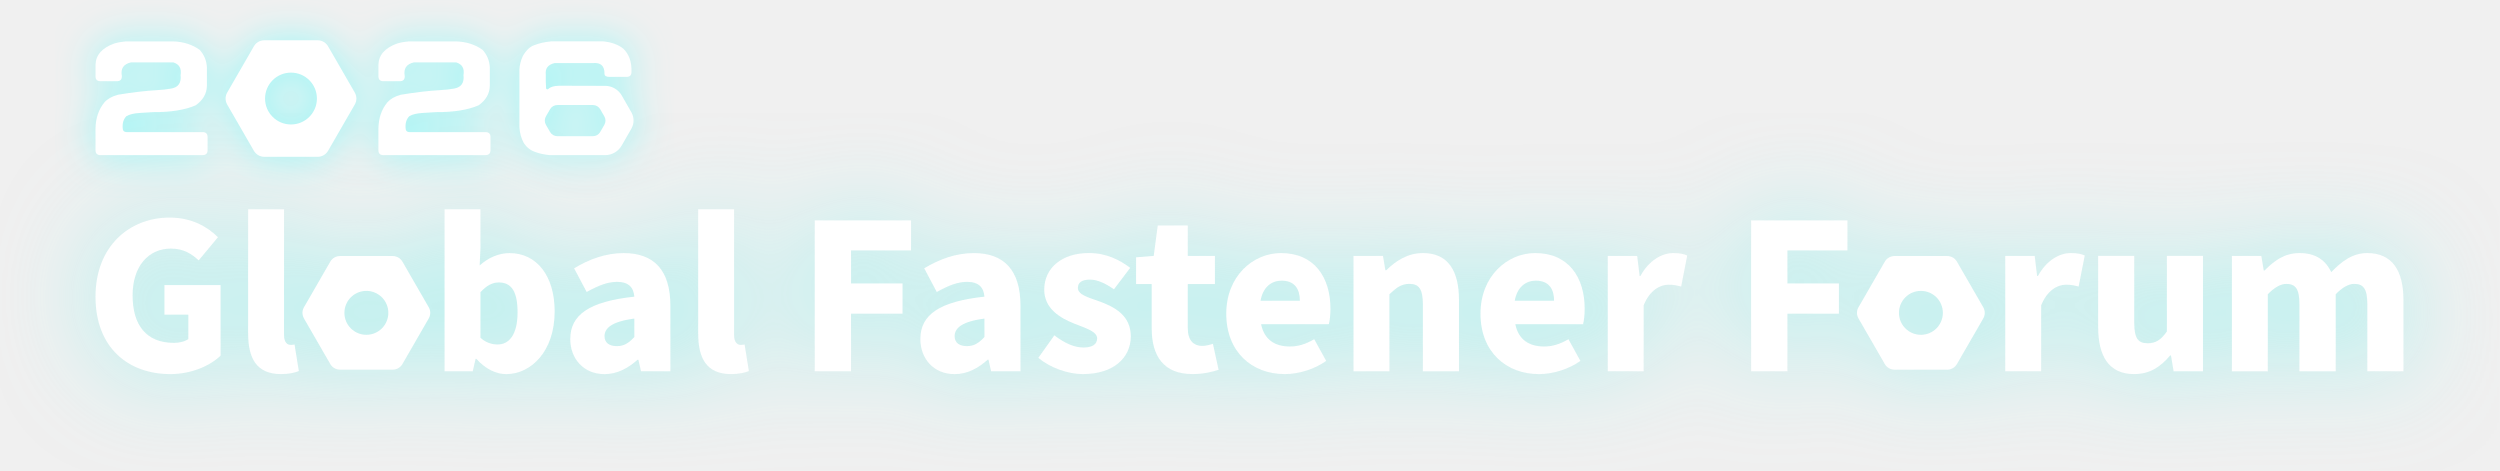
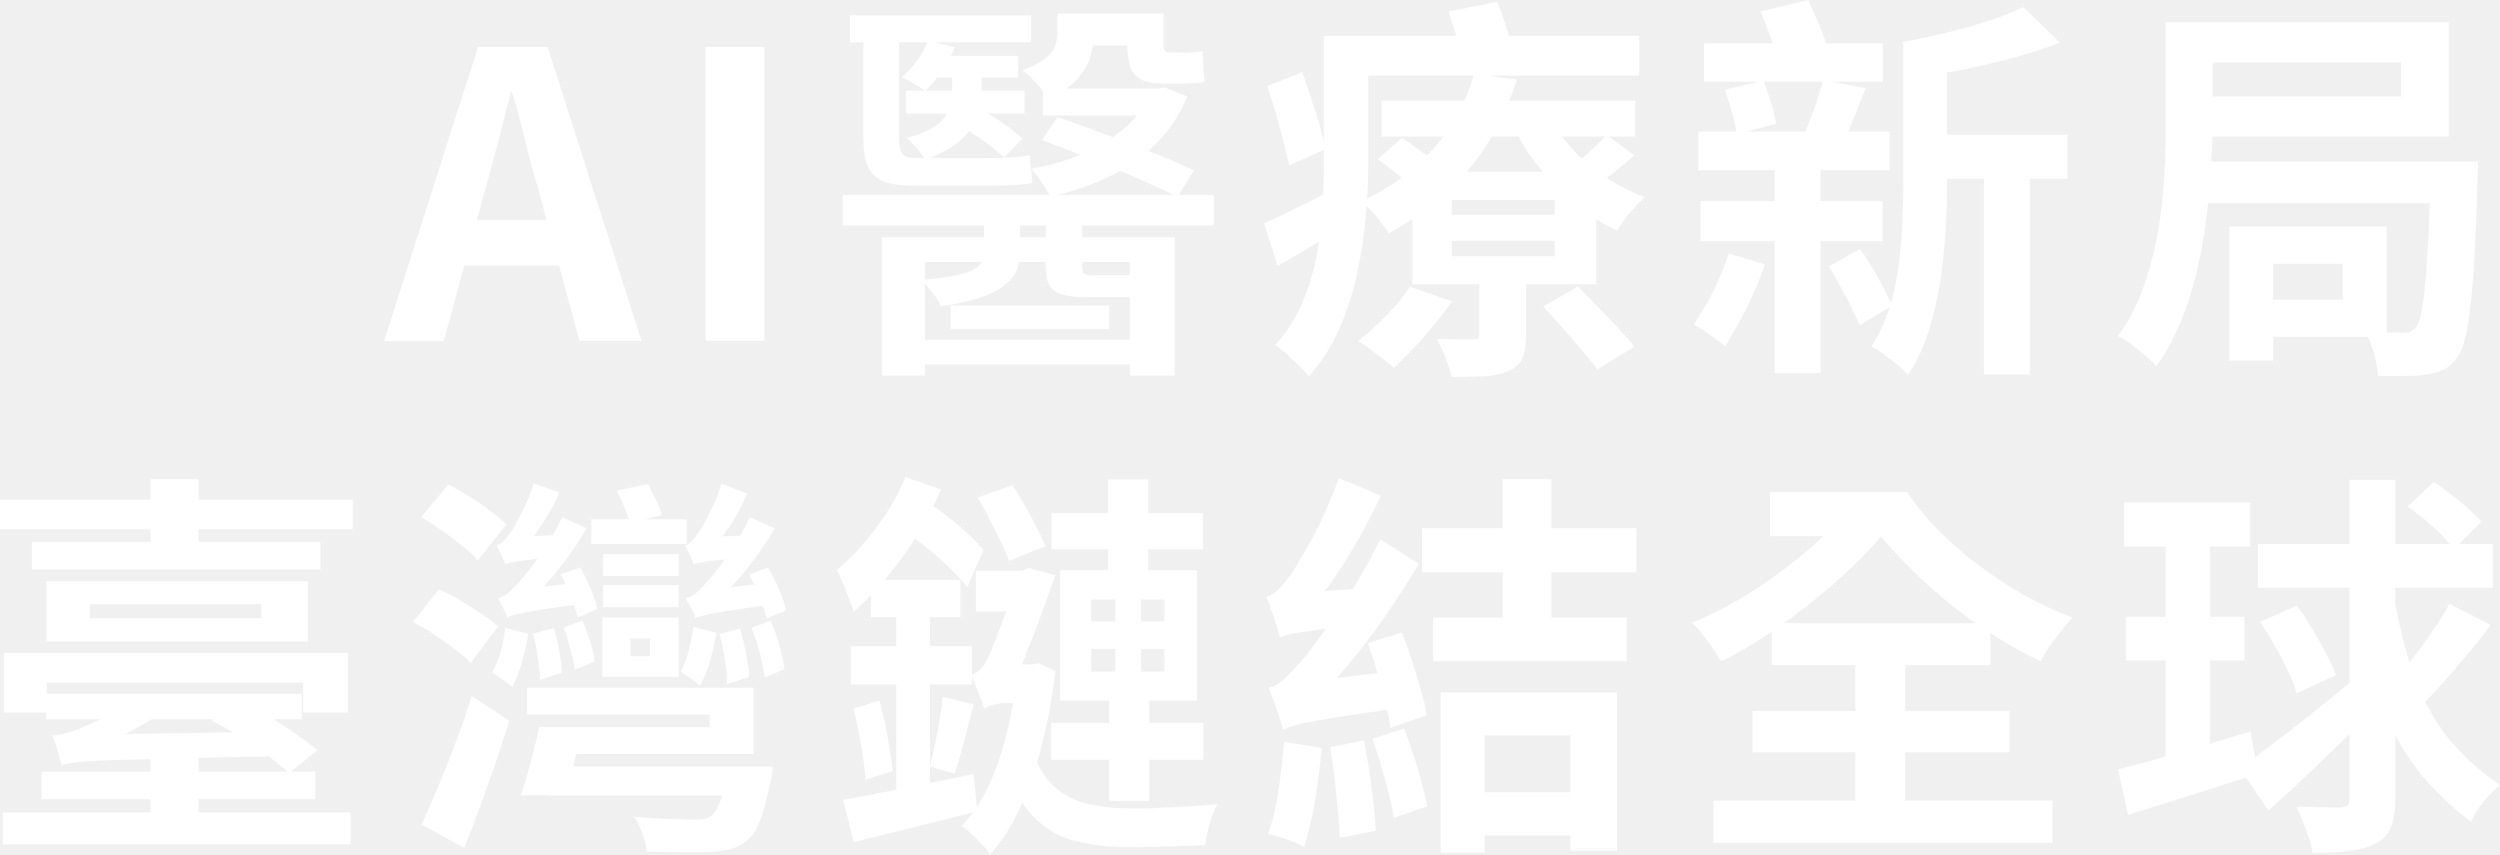
- <svg xmlns="http://www.w3.org/2000/svg" width="755" height="142" viewBox="0 0 755 142" fill="none">
-   <g clip-path="url(#clip0_287_36)">
-     <g filter="url(#filter0_d_287_36)">
-       <path d="M28.84 89.587C28.84 74.399 39.066 65.705 51.25 65.705C57.926 65.705 62.698 68.52 65.823 71.645L60.005 78.625C57.797 76.607 55.415 75.074 51.614 75.074C44.877 75.074 40.045 80.339 40.045 89.215C40.045 98.091 44.089 103.546 52.532 103.546C54.186 103.546 55.9 103.121 56.879 102.385V95.034H49.657V86.097H66.62V107.407C63.434 110.472 57.804 112.975 51.432 112.975C38.755 112.975 28.84 105.017 28.84 89.587Z" fill="white" />
-       <path d="M74.934 100.791V63.201H85.775V101.224C85.775 103.492 86.875 104.16 87.733 104.16C88.097 104.16 88.347 104.16 88.954 104.038L90.244 112.057C89.083 112.55 87.247 112.975 84.857 112.975C77.385 112.975 74.942 108.074 74.942 100.791H74.934Z" fill="white" />
-       <path d="M143.871 108.385H143.628L142.771 112.118H134.259V63.201H145.1V74.96L144.857 80.164C147.429 77.835 150.676 76.432 153.855 76.432C162.185 76.432 167.51 83.411 167.51 94.062C167.51 106.125 160.349 112.983 152.876 112.983C149.811 112.983 146.633 111.45 143.879 108.393L143.871 108.385ZM156.305 94.297C156.305 88.175 154.53 85.3 150.669 85.3C148.651 85.3 146.997 86.218 145.1 88.236V102.013C146.815 103.545 148.651 104.031 150.304 104.031C153.612 104.031 156.305 101.277 156.305 94.297Z" fill="white" />
-       <path d="M172.221 102.385C172.221 95.034 177.979 91.059 191.566 89.587C191.324 86.773 189.852 85.119 186.302 85.119C183.548 85.119 180.665 86.219 177.175 88.184L173.382 81.022C177.972 78.269 182.933 76.433 188.38 76.433C197.378 76.433 202.46 81.455 202.46 92.349V112.126H193.584L192.788 108.637H192.545C189.67 111.208 186.423 112.983 182.561 112.983C176.136 112.983 172.214 108.212 172.214 102.393L172.221 102.385ZM191.566 101.771V96.203C184.769 97.121 182.569 99.078 182.569 101.528C182.569 103.546 184.041 104.532 186.302 104.532C188.562 104.532 189.973 103.493 191.566 101.778V101.771Z" fill="white" />
-       <path d="M210.851 100.791V63.201H221.692V101.224C221.692 103.492 222.792 104.16 223.649 104.16C224.013 104.16 224.263 104.16 224.87 104.038L226.16 112.057C224.999 112.55 223.163 112.975 220.774 112.975C213.301 112.975 210.858 108.074 210.858 100.791H210.851Z" fill="white" />
-       <path d="M246.051 66.562H275.137V75.628H257.013V85.604H272.565V94.731H257.013V112.118H246.051V66.562Z" fill="white" />
-       <path d="M277.952 102.385C277.952 95.034 283.71 91.059 297.297 89.587C297.054 86.773 295.582 85.119 292.032 85.119C289.278 85.119 286.395 86.219 282.906 88.184L279.112 81.022C283.702 78.269 288.664 76.433 294.111 76.433C303.108 76.433 308.191 81.455 308.191 92.349V112.126H299.315L298.518 108.637H298.275C295.4 111.208 292.153 112.983 288.292 112.983C281.866 112.983 277.944 108.212 277.944 102.393L277.952 102.385ZM297.297 101.771V96.203C290.499 97.121 288.299 99.078 288.299 101.528C288.299 103.546 289.771 104.532 292.032 104.532C294.293 104.532 295.704 103.493 297.297 101.778V101.771Z" fill="white" />
-       <path d="M313.577 108.074L318.417 101.276C321.603 103.727 324.479 104.948 327.232 104.948C329.986 104.948 331.337 103.909 331.337 102.194C331.337 100.116 327.968 99.137 324.418 97.726C320.253 96.072 315.36 93.258 315.36 87.5C315.36 80.884 320.746 76.416 328.826 76.416C334.333 76.416 338.255 78.616 341.313 80.884L336.412 87.378C333.961 85.664 331.511 84.442 329.19 84.442C326.739 84.442 325.518 85.3 325.518 86.953C325.518 89.032 328.704 89.829 332.315 91.118C336.662 92.772 341.502 95.283 341.502 101.587C341.502 107.892 336.48 112.974 326.99 112.974C322.461 112.974 317.067 111.017 313.577 108.074Z" fill="white" />
-       <path d="M347.806 99.199V85.786H343.095V77.707L348.421 77.282L349.642 68.095H358.708V77.282H366.909V85.794H358.708V99.077C358.708 102.931 360.544 104.464 363.116 104.464C364.216 104.464 365.445 104.099 366.302 103.849L368.016 111.686C366.18 112.239 363.669 112.968 360.119 112.968C351.364 112.968 347.814 107.46 347.814 99.191L347.806 99.199Z" fill="white" />
-       <path d="M370.33 94.731C370.33 83.404 378.41 76.425 386.861 76.425C396.905 76.425 401.798 83.708 401.798 93.259C401.798 95.155 401.556 97.113 401.305 97.909H380.852C381.831 102.689 385.139 104.646 389.546 104.646C392.057 104.646 394.386 103.91 396.898 102.446L400.509 108.993C396.898 111.565 392.118 112.976 388.022 112.976C378.038 112.976 370.33 106.239 370.33 94.731ZM392.558 90.816C392.558 87.326 391.026 84.755 387.05 84.755C384.046 84.755 381.414 86.651 380.686 90.816H392.566H392.558Z" fill="white" />
-       <path d="M408.778 77.282H417.654L418.39 81.629H418.632C421.507 78.814 425.058 76.425 429.777 76.425C437.37 76.425 440.61 81.872 440.61 90.566V112.118H429.708V91.916C429.708 87.144 428.419 85.733 425.665 85.733C423.214 85.733 421.743 86.833 419.603 88.859V112.126H408.762V77.29L408.778 77.282Z" fill="white" />
-       <path d="M447.104 94.731C447.104 83.404 455.183 76.425 463.634 76.425C473.679 76.425 478.572 83.708 478.572 93.259C478.572 95.155 478.329 97.113 478.079 97.909H457.626C458.605 102.689 461.912 104.646 466.32 104.646C468.831 104.646 471.16 103.91 473.671 102.446L477.282 108.993C473.671 111.565 468.892 112.976 464.795 112.976C454.811 112.976 447.104 106.239 447.104 94.731ZM469.332 90.816C469.332 87.326 467.799 84.755 463.824 84.755C460.82 84.755 458.187 86.651 457.459 90.816H469.339H469.332Z" fill="white" />
-       <path d="M485.551 77.282H494.427L495.163 83.344H495.406C497.978 78.686 501.831 76.425 505.321 76.425C507.4 76.425 508.568 76.728 509.547 77.161L507.711 86.53C506.489 86.226 505.442 85.976 503.918 85.976C501.346 85.976 498.22 87.63 496.384 92.219V112.118H485.544V77.282H485.551Z" fill="white" />
-       <path d="M528.839 66.562H557.925V75.628H539.801V85.604H555.353V94.731H539.801V112.118H528.839V66.562Z" fill="white" />
-       <path d="M605.597 77.282H614.473L615.209 83.344H615.452C618.023 78.686 621.877 76.425 625.367 76.425C627.445 76.425 628.614 76.728 629.592 77.161L627.757 86.53C626.535 86.226 625.488 85.976 623.963 85.976C621.392 85.976 618.266 87.63 616.43 92.219V112.118H605.589V77.282H605.597Z" fill="white" />
-       <path d="M633.636 98.834V77.281H644.537V97.484C644.537 102.324 645.82 103.666 648.581 103.666C651.031 103.666 652.564 102.688 654.4 100.116V77.281H665.301V112.118H656.425L655.629 107.346H655.386C652.511 110.775 649.264 112.975 644.484 112.975C636.89 112.975 633.644 107.528 633.644 98.834H633.636Z" fill="white" />
-       <path d="M674.041 77.282H682.917L683.652 81.69H683.895C686.77 78.814 689.775 76.425 694.486 76.425C699.197 76.425 702.262 78.443 704.037 82.183C707.033 79.126 710.28 76.425 714.938 76.425C722.532 76.425 725.84 81.872 725.84 90.566V112.118H714.938V91.916C714.938 87.144 713.717 85.733 710.956 85.733C709.362 85.733 707.466 86.712 705.387 88.859V112.126H694.425V91.924C694.425 87.152 693.204 85.741 690.442 85.741C688.849 85.741 686.953 86.719 684.874 88.866V112.134H674.033V77.297L674.041 77.282Z" fill="white" />
-       <path d="M121.53 79.012L129.48 92.789C130.087 93.836 130.087 95.125 129.48 96.172L121.53 109.949C120.923 110.996 119.807 111.641 118.594 111.641H102.685C101.479 111.641 100.356 110.996 99.749 109.949L91.799 96.172C91.192 95.125 91.192 93.836 91.799 92.789L99.749 79.012C100.356 77.965 101.471 77.32 102.685 77.32H118.594C119.8 77.32 120.923 77.965 121.53 79.012ZM110.643 87.85C106.979 87.85 104.013 90.816 104.013 94.481C104.013 98.145 106.979 101.111 110.643 101.111C114.307 101.111 117.274 98.145 117.274 94.481C117.274 90.816 114.307 87.85 110.643 87.85Z" fill="white" />
-       <path d="M590.993 79.012L598.944 92.789C599.551 93.836 599.551 95.125 598.944 96.172L590.993 109.949C590.386 110.996 589.271 111.641 588.057 111.641H572.149C570.943 111.641 569.82 110.996 569.213 109.949L561.263 96.172C560.656 95.125 560.656 93.836 561.263 92.789L569.213 79.012C569.82 77.965 570.935 77.32 572.149 77.32H588.057C589.264 77.32 590.386 77.965 590.993 79.012ZM580.114 87.85C576.45 87.85 573.484 90.816 573.484 94.481C573.484 98.145 576.45 101.111 580.114 101.111C583.779 101.111 586.745 98.145 586.745 94.481C586.745 90.816 583.779 87.85 580.114 87.85Z" fill="white" />
-     </g>
-     <g filter="url(#filter1_d_287_36)">
-       <path d="M34.477 13.148C35.417 12.844 36.624 12.624 38.103 12.495H52.259C55.415 12.594 58.1 13.451 60.316 15.067C61.628 16.508 62.349 18.238 62.485 20.256V25.999C62.417 28.313 61.294 30.247 59.109 31.795C55.885 33.206 51.606 33.896 46.266 33.858L42.237 34.108C40.493 34.207 39.15 34.526 38.209 35.064C37.337 35.907 36.95 37.097 37.048 38.638C37.048 39.48 37.466 39.897 38.308 39.897H61.18C62.189 39.897 62.69 40.398 62.69 41.407V45.336C62.69 46.345 62.189 46.846 61.18 46.846H30.35C29.341 46.846 28.84 46.345 28.84 45.336V38.941C28.87 35.717 29.781 33.031 31.564 30.884C32.504 29.845 33.847 29.086 35.592 28.616C39.954 27.88 43.99 27.41 47.684 27.205C49.027 27.137 50.37 26.985 51.713 26.75C53.86 26.378 54.8 25.02 54.535 22.668C54.869 20.65 54.133 19.376 52.32 18.837H39.575C37.291 19.338 36.366 20.734 36.806 23.017C36.806 24.026 36.305 24.527 35.296 24.527H30.357C29.348 24.527 28.848 24.026 28.848 23.017V19.588C28.916 16.637 30.797 14.483 34.492 13.14L34.477 13.148Z" fill="white" />
-       <path d="M119.914 13.148C120.854 12.844 122.061 12.624 123.54 12.495H137.696C140.852 12.594 143.537 13.451 145.753 15.067C147.065 16.508 147.786 18.238 147.922 20.256V25.999C147.854 28.313 146.731 30.247 144.546 31.795C141.322 33.206 137.044 33.896 131.703 33.858L127.674 34.108C125.93 34.207 124.587 34.526 123.646 35.064C122.774 35.907 122.387 37.097 122.485 38.638C122.485 39.48 122.903 39.897 123.745 39.897H146.617C147.626 39.897 148.127 40.398 148.127 41.407V45.336C148.127 46.345 147.626 46.846 146.617 46.846H115.787C114.778 46.846 114.277 46.345 114.277 45.336V38.941C114.307 35.717 115.218 33.031 117.001 30.884C117.941 29.845 119.284 29.086 121.029 28.616C125.391 27.88 129.427 27.41 133.121 27.205C134.464 27.137 135.807 26.985 137.15 26.75C139.297 26.378 140.237 25.02 139.972 22.668C140.306 20.65 139.57 19.376 137.757 18.837H125.012C122.728 19.338 121.803 20.734 122.243 23.017C122.243 24.026 121.742 24.527 120.733 24.527H115.794C114.785 24.527 114.285 24.026 114.285 23.017V19.588C114.353 16.637 116.234 14.483 119.929 13.14L119.914 13.148Z" fill="white" />
-       <path d="M190.686 33.918L187.766 28.835C186.726 27.029 184.807 25.922 182.728 25.922H180.164L168.906 25.891C167.358 25.922 166.289 26.225 165.682 26.802C165.416 27.067 165.158 27.052 164.923 26.749C164.825 25.269 164.787 23.843 164.825 22.47C164.62 20.657 165.515 19.519 167.495 19.041H179.079C181.431 18.836 182.592 19.913 182.554 22.265C182.554 22.902 183.055 23.221 184.064 23.221H189.199C190.208 23.221 190.709 22.72 190.709 21.711C190.808 18.692 189.973 16.34 188.19 14.656C186.643 13.45 184.632 12.722 182.144 12.486H166.532C164.582 12.653 162.852 13.04 161.343 13.647C160.03 14.087 158.877 15.195 157.868 16.97C157.261 18.313 156.927 19.655 156.859 20.998V38.378C156.958 40.161 157.398 41.754 158.171 43.165C159.082 44.576 160.318 45.517 161.896 45.987C162.974 46.39 164.316 46.678 165.925 46.845H180.157V46.86H182.721C184.799 46.86 186.719 45.745 187.758 43.947L190.679 38.864C191.559 37.331 191.559 35.443 190.679 33.91L190.686 33.918ZM182.516 37.696L181.264 39.865C180.809 40.654 179.974 41.132 179.064 41.132H168.322C167.412 41.132 166.577 40.647 166.122 39.865L164.87 37.696C164.415 36.907 164.415 35.943 164.87 35.154L166.122 32.984C166.577 32.196 167.412 31.718 168.322 31.718H179.064C179.974 31.718 180.809 32.203 181.264 32.984L182.516 35.154C182.971 35.943 182.971 36.907 182.516 37.696Z" fill="white" />
-       <path d="M107.138 27.94L99.082 13.981C98.429 12.858 97.231 12.16 95.933 12.16H79.82C78.523 12.16 77.317 12.851 76.672 13.981L68.615 27.94C67.963 29.062 67.963 30.451 68.615 31.581L76.672 45.54C77.324 46.663 78.523 47.361 79.82 47.361H95.933C97.231 47.361 98.437 46.67 99.082 45.54L107.138 31.581C107.791 30.458 107.791 29.07 107.138 27.94ZM95.706 29.76C95.706 34.085 92.201 37.59 87.877 37.59C83.552 37.59 80.048 34.085 80.048 29.76C80.048 25.436 83.552 21.931 87.877 21.931C92.201 21.931 95.706 25.436 95.706 29.76Z" fill="white" />
-     </g>
-   </g>
+ <svg xmlns="http://www.w3.org/2000/svg" id="_圖層_1" data-name="圖層_1" version="1.1" viewBox="0 0 697.6 238.4">
  <defs>
-     <filter id="filter0_d_287_36" x="2.67029e-05" y="34.361" width="754.68" height="107.462" filterUnits="userSpaceOnUse" color-interpolation-filters="sRGB">
-       <feFlood flood-opacity="0" result="BackgroundImageFix" />
-       <feColorMatrix in="SourceAlpha" type="matrix" values="0 0 0 0 0 0 0 0 0 0 0 0 0 0 0 0 0 0 127 0" result="hardAlpha" />
-       <feOffset />
-       <feGaussianBlur stdDeviation="14.42" />
-       <feColorMatrix type="matrix" values="0 0 0 0 0.357 0 0 0 0 0.957 0 0 0 0 0.941 0 0 0 0.5 0" />
-       <feBlend mode="normal" in2="BackgroundImageFix" result="effect1_dropShadow_287_36" />
-       <feBlend mode="normal" in="SourceGraphic" in2="effect1_dropShadow_287_36" result="shape" />
-     </filter>
-     <filter id="filter1_d_287_36" x="16.68" y="0" width="186.819" height="59.52" filterUnits="userSpaceOnUse" color-interpolation-filters="sRGB">
-       <feFlood flood-opacity="0" result="BackgroundImageFix" />
-       <feColorMatrix in="SourceAlpha" type="matrix" values="0 0 0 0 0 0 0 0 0 0 0 0 0 0 0 0 0 0 127 0" result="hardAlpha" />
-       <feOffset />
-       <feGaussianBlur stdDeviation="6.08" />
-       <feColorMatrix type="matrix" values="0 0 0 0 0.271 0 0 0 0 1 0 0 0 0 1 0 0 0 0.5 0" />
-       <feBlend mode="normal" in2="BackgroundImageFix" result="effect1_dropShadow_287_36" />
-       <feBlend mode="normal" in="SourceGraphic" in2="effect1_dropShadow_287_36" result="shape" />
-     </filter>
-     <clipPath id="clip0_287_36">
-       <rect width="755" height="142" fill="white" />
-     </clipPath>
+     <style>
+       .st0 {
+         fill: #fff;
+       }
+     </style>
  </defs>
+   <path class="st0" d="M107.2,95.1l26.2-82h19.4l26.2,82h-17.3l-11.6-42.7c-1.3-4.3-2.5-8.7-3.6-13.3-1.1-4.6-2.3-9.1-3.6-13.4h-.4c-1,4.4-2.2,8.9-3.4,13.5-1.2,4.6-2.4,9-3.6,13.3l-11.7,42.7h-16.6ZM123.4,74.1v-12.7h39v12.7h-39Z" />
+   <path class="st0" d="M196.9,95.1V13.1h16.4v82h-16.4Z" />
+   <path class="st0" d="M235.1,54.4h103.6v8.5h-103.6v-8.5ZM237.2,4.3h50.5v7.5h-50.5v-7.5ZM240.9,9.2h10v29.7c0,1.9.3,3.3.9,4,.6.8,1.9,1.2,3.8,1.2h20.4c1.7,0,3.7,0,6-.2,2.3-.1,4.1-.3,5.3-.6.1,1.3.3,2.6.4,4,.1,1.4.3,2.7.4,3.7-1,.3-2.6.5-4.8.6-2.2.1-4.3.2-6.5.2h-22.1c-3.6,0-6.4-.4-8.4-1.3s-3.4-2.3-4.2-4.3c-.8-2-1.2-4.5-1.2-7.7V9.2ZM246.1,66.2h81.7v38.6h-12.5v-31.7h-57.2v31.7h-12v-38.6ZM259,11.3l7.4,1.9c-.8,2.2-2,4.4-3.5,6.6-1.5,2.2-3.1,4-4.7,5.6-.7-.5-1.8-1.2-3.1-2-1.3-.8-2.5-1.4-3.4-1.9,3.3-2.9,5.8-6.3,7.3-10.2ZM265.7,18.6h8.2v7.6c0,1.9-.4,4-1.2,6.3-.8,2.3-2.3,4.4-4.5,6.5-2.3,2.1-5.6,3.9-10,5.5-.6-1-1.4-2-2.4-3.2-1-1.1-2-2.1-2.9-2.8,3.8-1,6.7-2.2,8.5-3.6,1.8-1.4,3-3,3.5-4.5.6-1.6.8-3,.8-4.4v-7.4ZM252.8,25.3h33.1v6.4h-33.1v-6.4ZM254.6,94.8h64v6.9h-64v-6.9ZM274.6,59.3h10v11.3c0,1.9-.4,3.7-1.1,5.2-.7,1.5-2,2.9-3.7,4.2-1.7,1.2-3.9,2.3-6.8,3.2-2.8.9-6.3,1.7-10.4,2.3-.5-1.1-1.3-2.4-2.4-3.8-1.1-1.4-2.1-2.6-3.1-3.6,3.5-.3,6.4-.6,8.7-1.1,2.3-.4,4-.9,5.3-1.5,1.3-.6,2.2-1.3,2.7-2.2.5-.8.8-1.7.8-2.7v-11.3ZM259,15.6h25.1v6.1h-25.1v-6.1ZM265.3,85.3h44.2v6.5h-44.2v-6.5ZM266.3,33.9l4.9-4.8c2.4,1.3,5,2.8,7.7,4.6,2.7,1.8,4.9,3.5,6.4,4.9l-5.1,5.4c-1.5-1.5-3.7-3.2-6.3-5.1-2.7-1.9-5.2-3.6-7.6-5.1ZM295.1,3.8h10.1v6c0,2.1-.4,4.3-1.1,6.5-.7,2.2-2,4.2-3.8,6.1-1.8,1.9-4.5,3.6-8,5-.4-.7-1.1-1.6-1.9-2.7-.8-1-1.7-2-2.7-3-.9-1-1.8-1.7-2.5-2.1,2.9-1,5-2.1,6.4-3.2,1.4-1.1,2.3-2.2,2.8-3.4.4-1.2.7-2.4.7-3.7V3.8ZM321.1,24.7h2l1.9-.3,6.3,2.5c-2.1,5.2-5.1,9.7-8.9,13.4-3.8,3.7-8.2,6.8-13.2,9.1-5,2.4-10.4,4.2-16.2,5.5-.5-1.2-1.3-2.5-2.3-4-1-1.5-2-2.8-2.9-3.8,5.1-.9,9.9-2.3,14.3-4.2,4.4-1.9,8.3-4.2,11.6-7.1,3.3-2.8,5.8-6.2,7.4-10v-1.2ZM290.7,39.1l4.4-6.4c3,1,6.2,2.2,9.6,3.4,3.5,1.3,7,2.6,10.5,3.9,3.5,1.4,6.8,2.7,10,4,3.1,1.3,5.8,2.5,8,3.5l-4.6,7.4c-2.1-1-4.7-2.2-7.7-3.6-3-1.4-6.3-2.8-9.7-4.2-3.5-1.4-7-2.8-10.5-4.2-3.5-1.4-6.8-2.6-9.9-3.8ZM291,24.7h31.4v7.5h-31.4v-7.5ZM291.7,59.2h10.3v14.9c0,1.3.2,2,.6,2.3.4.3,1.2.4,2.5.4h9c.9,0,1.5,0,1.9-.1.4,0,.6-.3.7-.6,1,.4,2.3.9,3.9,1.3,1.5.4,2.9.7,4.1.8-.3,1.8-1.1,3-2.5,3.7-1.4.7-3.6,1-6.5,1h-12c-3.1,0-5.5-.2-7.3-.7-1.7-.5-2.9-1.4-3.6-2.7-.7-1.3-1-3.1-1-5.4v-14.9ZM299.9,3.8h19.4v8.9h-19.4V3.8ZM314.5,3.8h10.2v8c0,1,0,1.8.3,2.2.2.4.6.7,1.3.7h3.9c.8,0,1.7,0,2.8-.1,1,0,1.9-.2,2.5-.4.1,1.3.3,2.7.3,4.3,0,1.6.2,3.1.4,4.3-.7.2-1.5.4-2.6.4-1.1,0-2.1.1-3.2.1h-5.6c-2.9,0-5.1-.4-6.5-1.2-1.5-.8-2.5-2.1-3-3.8-.5-1.7-.8-3.9-.8-6.6V3.8Z" />
+   <path class="st0" d="M352.7,62.3c2.6-1.1,5.6-2.5,9.1-4.3,3.5-1.7,7.1-3.5,10.9-5.4l3,10c-3.1,2-6.3,4-9.6,6-3.3,2-6.5,3.9-9.6,5.6l-3.8-12ZM353.7,24l9.7-3.9c.8,2.4,1.7,4.9,2.5,7.5s1.7,5.2,2.4,7.6c.7,2.4,1.2,4.6,1.6,6.4l-10.2,4.6c-.4-1.8-.9-4.1-1.5-6.6-.7-2.6-1.4-5.2-2.2-8-.8-2.7-1.6-5.3-2.4-7.7ZM369.5,10h12.3v35.8c0,4.4-.2,9.3-.7,14.5-.4,5.2-1.2,10.6-2.4,15.9-1.1,5.4-2.8,10.6-5,15.6-2.2,5-5,9.4-8.6,13.2-.6-.9-1.5-1.9-2.7-3-1.2-1.1-2.4-2.3-3.5-3.3-1.2-1.1-2.2-1.9-3.1-2.4,3.2-3.5,5.7-7.4,7.5-11.6,1.8-4.2,3.2-8.5,4-13,.9-4.5,1.5-8.9,1.7-13.3.3-4.4.4-8.6.4-12.6V10ZM375.9,10h81.5v11.1h-81.5v-11.1ZM393.4,80l11.8,4.1c-1.5,2.1-3.2,4.2-5,6.5-1.9,2.3-3.8,4.5-5.8,6.6-2,2.1-3.8,3.9-5.5,5.5-.7-.7-1.7-1.6-2.9-2.5-1.2-.9-2.5-1.9-3.7-2.8-1.3-1-2.4-1.7-3.4-2.2,2.6-2,5.2-4.4,7.9-7.1,2.7-2.8,4.9-5.4,6.6-8ZM411.1,20.5l12.2,1.7c-1.8,5.6-4.2,11-7.2,16.2-3.1,5.2-6.9,10.1-11.6,14.6-4.6,4.5-10.3,8.5-17,12.1-.8-1.4-2-3-3.5-4.8-1.5-1.8-3-3.1-4.4-4,6.2-2.9,11.4-6.2,15.7-10.1,4.2-3.8,7.7-8,10.3-12.3,2.6-4.4,4.5-8.8,5.7-13.3ZM384.4,44.4l6.8-5.9c1.9,1.3,4,2.7,6.3,4.4,2.3,1.7,4.1,3.2,5.4,4.5l-7.1,6.4c-1.2-1.3-2.9-2.8-5.1-4.6-2.3-1.8-4.3-3.4-6.3-4.8ZM385.5,28.1h70.8v10h-70.8v-10ZM394.1,47.9h51.3v31.4h-51.3v-31.4ZM413,75.3h12.8v18.3c0,2.7-.3,4.9-1,6.4-.7,1.5-2,2.7-4,3.6-2,.8-4.2,1.3-6.8,1.4-2.5.1-5.5.2-8.9.2-.4-1.6-1-3.5-1.8-5.5-.8-2-1.6-3.7-2.3-5.1,2.1,0,4.1.1,6.1.1h4c.7,0,1.2-.1,1.4-.4.2-.3.3-.6.3-1.2v-17.8ZM404.3,3.2l13.5-2.7c.9,2.3,1.8,4.8,2.7,7.6.9,2.8,1.6,5.2,2,7.3l-14.1,3.2c-.3-2.1-.9-4.5-1.7-7.4-.8-2.9-1.7-5.5-2.5-8ZM405.1,55.8v4.1h28.7v-4.1h-28.7ZM405.1,67.2v4.3h28.7v-4.3h-28.7ZM432.1,32.3c1.7,3.2,3.9,6.2,6.6,9.2,2.7,3,5.8,5.6,9.3,7.9,3.5,2.3,7.1,4.2,11,5.6-1.3,1.1-2.7,2.6-4.2,4.4-1.5,1.8-2.7,3.5-3.5,4.9-4.1-1.8-7.9-4.2-11.6-7.2-3.7-3-7-6.3-9.9-10-3-3.7-5.5-7.6-7.5-11.7l9.9-3.1ZM430.7,85.5l9.6-5.6c1.7,1.7,3.5,3.6,5.5,5.6,2,2.1,3.9,4.1,5.7,6,1.8,2,3.4,3.7,4.5,5.3l-10.3,6.3c-1-1.5-2.4-3.2-4.2-5.3-1.7-2-3.6-4.1-5.5-6.3-2-2.2-3.7-4.2-5.4-6ZM448.4,37.7l7.6,5.6c-1.8,1.7-3.7,3.3-5.7,4.9-2,1.5-3.9,2.9-5.5,4l-6.8-5.2c1.6-1.2,3.4-2.7,5.4-4.5,2-1.8,3.6-3.4,4.9-4.8Z" />
+   <path class="st0" d="M482.3,70.7l10.2,3.1c-1.3,3.8-3,7.9-5.1,12.1-2.1,4.2-4.1,7.7-6,10.6-1-.8-2.5-1.8-4.3-3.1-1.8-1.3-3.3-2.2-4.5-2.9,1.9-2.7,3.7-5.8,5.5-9.3,1.7-3.5,3.2-7,4.3-10.5ZM473.9,36.7h53.4v10.8h-53.4v-10.8ZM474.5,56.1h50.8v11.2h-50.8v-11.2ZM475.5,12.1h49.9v10.7h-49.9v-10.7ZM481.4,25l10.6-2.5c.8,1.9,1.5,4,2.2,6.2.7,2.2,1.1,4.1,1.4,5.8l-11,3c-.2-1.7-.6-3.7-1.3-6-.6-2.3-1.3-4.4-2-6.4ZM491.3,3.2l13.3-3.2c1.1,2.4,2.2,5,3.4,7.8,1.1,2.8,2,5.3,2.6,7.4l-14.1,3.7c-.4-2.1-1.1-4.6-2.1-7.5-1-3-2.1-5.6-3.1-8.1ZM495.2,42.8h12.8v61.3h-12.8v-61.3ZM508.6,22.4l12,2.2c-1.2,3-2.3,5.8-3.4,8.6-1.1,2.8-2.2,5.1-3.2,7l-10.7-2.2c.6-1.5,1.2-3.1,1.9-4.9.7-1.8,1.4-3.7,2-5.6.6-1.9,1.1-3.6,1.5-5.1ZM510.4,74.3l8.6-4.8c1.8,2.4,3.5,5.1,5.1,8.1,1.7,3,3,5.6,3.9,7.7l-9.1,5.5c-.9-2.2-2.2-4.9-3.8-8-1.7-3.1-3.3-6-4.8-8.6ZM530.9,11.6h12.4v39.6c0,4.1-.1,8.5-.4,13.2-.3,4.7-.8,9.5-1.5,14.3-.8,4.8-1.9,9.5-3.3,13.9s-3.3,8.5-5.7,12c-.7-.8-1.6-1.7-2.9-2.8-1.3-1-2.6-2-3.9-3-1.3-1-2.5-1.7-3.4-2.1,2.7-4.2,4.7-8.9,6-14.2,1.3-5.2,2-10.6,2.4-16.1.3-5.5.5-10.6.5-15.4V11.6ZM564.6,2l10.2,9.9c-3.8,1.5-8,2.8-12.6,4.1-4.5,1.3-9.2,2.3-13.8,3.3-4.7.9-9.2,1.7-13.6,2.4-.3-1.4-.8-3.1-1.7-5-.8-2-1.6-3.6-2.3-4.9,4.1-.8,8.3-1.7,12.4-2.7,4.1-1,8-2,11.7-3.3,3.7-1.2,6.9-2.5,9.6-3.7ZM535.9,37.6h41v12.3h-41v-12.3ZM553.6,43.1h12.8v61.4h-12.8v-61.4Z" />
+   <path class="st0" d="M604.2,6.2h13.2v27.2c0,4.8-.2,10.2-.6,16.2-.4,6-1.1,12.1-2.2,18.4-1.1,6.3-2.6,12.3-4.7,18.2-2.1,5.9-4.8,11.2-8.2,16-.7-.9-1.8-1.9-3.1-3-1.3-1.1-2.7-2.2-4-3.2-1.4-1-2.6-1.8-3.6-2.2,3.1-4.4,5.5-9.1,7.3-14.2,1.8-5.1,3.1-10.4,4-15.8.9-5.4,1.4-10.7,1.7-15.9s.3-10,.3-14.4V6.2ZM612.1,6.2h71.2v31.9h-71.2v-11.2h57.9v-9.5h-57.9V6.2ZM612.5,45.1h69.8v11.6h-69.8v-11.6ZM622.1,63.2h12.2v37.4h-12.2v-37.4ZM629.1,63.2h36.9v30.8h-36.9v-10.4h24.6v-10h-24.6v-10.4ZM678.1,45.1h13.4c0,1.3-.1,2.4-.1,3.3s0,1.6-.1,2.1c-.2,8.1-.5,15-.8,20.8-.3,5.7-.7,10.5-1.2,14.3-.4,3.8-.9,6.9-1.5,9.1-.6,2.2-1.2,3.8-2,4.9-1.3,1.7-2.5,2.9-3.9,3.5-1.3.6-2.9,1.1-4.6,1.4-1.6.2-3.7.4-6.1.4-2.4,0-5,0-7.7,0,0-1.9-.4-4-1.1-6.4-.7-2.3-1.5-4.4-2.5-6.1,2.2.2,4.3.4,6.1.4,1.9,0,3.3,0,4.4,0,.9,0,1.6,0,2.2-.3.6-.3,1.1-.7,1.6-1.3.7-.9,1.3-2.8,1.8-5.9.5-3,.9-7.6,1.3-13.7.4-6.1.7-14.2,1-24.2v-2.3Z" />
+   <path class="st0" d="M0,139.4h98.4v8.3H0v-8.3ZM.8,226.7h97v8.9H.8v-8.9ZM1.1,182.2h96v16.6h-12.5v-8.3H13.1v8.3H1.1v-16.6ZM8.9,151.2h80.5v7.7H8.9v-7.7ZM11.6,215.3h76.4v7.7H11.6v-7.7ZM12.8,193.6h71.4v7.1H12.8v-7.1ZM13,162.2h72.9v16.8H13v-16.8ZM17.3,213.6c-.3-.9-.7-2.2-1.2-4-.5-1.8-1-3.2-1.5-4.3,1.8-.2,3.7-.7,5.9-1.3.8-.4,2.1-.9,3.8-1.6,1.7-.7,3.6-1.6,5.6-2.7,2.1-1.1,4-2.3,5.8-3.6l9.1,3c-3.5,2.4-7.2,4.4-10.8,6.2-3.7,1.8-7.2,3.1-10.5,4h0c-2,1-3.5,1.8-4.5,2.4-1,.6-1.5,1.3-1.5,1.9ZM17.3,213.6v-5.9l5.3-2.7,53.1-.8c.1,1,.4,2.2.6,3.5.3,1.3.5,2.4.7,3.3-10.2.2-18.7.4-25.5.6-6.8.2-12.4.3-16.6.4-4.2.1-7.5.2-9.8.4-2.3.1-4,.3-5.1.5-1.1.2-2,.4-2.7.5ZM25.1,168.6v3.9h47.8v-3.9H25.1ZM42,133.7h13.4v22.5h-13.4v-22.5ZM42,208.4h13.4v22.7h-13.4v-22.7ZM59.1,201.1l7.6-5.6c2.6,1.2,5.2,2.6,8,4.2,2.7,1.6,5.3,3.3,7.7,5,2.4,1.7,4.5,3.2,6.2,4.6l-7.9,6.4c-1.6-1.5-3.7-3.1-6.1-4.9-2.4-1.8-5-3.6-7.7-5.3-2.7-1.7-5.4-3.2-7.9-4.4Z" />
+   <path class="st0" d="M115.2,173.6l7.3-9.2c1.9.9,3.9,1.9,6,3.2,2.1,1.2,4,2.5,5.9,3.7,1.9,1.3,3.4,2.4,4.6,3.5l-7.7,10.2c-1-1.2-2.5-2.5-4.3-3.8-1.8-1.4-3.8-2.7-5.8-4.1-2-1.4-4-2.5-5.9-3.5ZM117.6,144.2l7.5-9c1.9,1,3.9,2.1,6,3.4,2.1,1.3,4,2.6,5.8,4,1.8,1.4,3.3,2.6,4.4,3.8l-8,10c-1-1.3-2.4-2.6-4.2-4-1.8-1.4-3.7-2.9-5.7-4.3-2-1.4-4-2.7-5.8-3.8ZM117.7,229.9c1.4-3,2.9-6.4,4.5-10.2,1.6-3.9,3.3-8,4.9-12.4,1.7-4.4,3.2-8.8,4.5-13.1l10.5,6.9c-1.2,3.9-2.5,7.9-3.9,12-1.4,4.1-2.8,8.1-4.3,12.1-1.4,4-2.9,7.8-4.4,11.4l-12-6.6ZM141,175.2l6.4,1.7c-.4,2.7-1.1,5.3-1.8,8-.8,2.7-1.7,5-2.7,6.8-.7-.6-1.5-1.3-2.7-2.1-1.1-.8-2.1-1.4-2.9-1.9,1-1.8,1.8-3.7,2.4-5.9.6-2.2,1-4.4,1.3-6.6ZM141,157.4c-.2-.5-.6-1.3-1.1-2.5-.5-1.1-1-2.1-1.4-2.8.7-.1,1.4-.5,1.9-1,.5-.5,1.1-1.2,1.7-2.1.4-.4,1.1-1.4,1.9-2.9.8-1.5,1.7-3.3,2.7-5.3.9-2,1.6-3.9,2.2-5.9l7.2,2.5c-1.3,3-2.9,5.9-4.9,9-2,3-4,5.7-6.1,8h0c-1.3.8-2.3,1.3-3,1.8-.7.4-1,.8-1,1.2ZM141.5,172.3c-.1-.6-.5-1.5-1.1-2.6-.6-1.1-1.1-2.1-1.5-2.8,1-.1,1.8-.6,2.7-1.3.8-.7,1.7-1.6,2.7-2.6.7-.7,1.9-2.1,3.4-4,1.5-1.9,3.1-4.2,4.8-6.8,1.7-2.6,3.1-5.2,4.4-7.9l6.8,3.1c-2.2,3.8-4.8,7.7-7.9,11.5-3,3.8-6.2,7.2-9.4,10.1v.2c-1.5.7-2.7,1.2-3.5,1.7-.8.4-1.2.9-1.2,1.3ZM141,157.4l-.3-5.5,4.3-2.1,12.4-.6c-.2,1-.5,2.1-.7,3.3-.3,1.2-.4,2.2-.4,3.1-3.6.1-6.4.3-8.5.6-2,.2-3.5.4-4.5.6-1,.2-1.8.4-2.3.6ZM141.5,172.3l-.6-5.8,3.9-2.1,16.7-1.8c0,.8.3,1.8.6,3,.3,1.2.6,2.1.8,2.9-5.5.7-9.6,1.2-12.5,1.7-2.8.5-4.9.9-6.1,1.2-1.3.3-2.2.6-2.9.9ZM150.4,202.9h12.2c-.7,3.2-1.5,6.6-2.4,10-.8,3.4-1.7,6.4-2.5,9h-12.3c.9-2.7,1.8-5.8,2.7-9.2s1.7-6.7,2.3-9.8ZM154.2,202.9h43.8v-3.5h-50.9v-7.5h63.2v18.5h-56.1v-7.4ZM148.7,176.8l5.8-1.5c.7,2,1.2,4.2,1.6,6.5.4,2.3.6,4.3.7,5.9l-6.1,2c0-1.7-.3-3.7-.6-6.1-.3-2.4-.8-4.6-1.4-6.7ZM152.8,213.9h54.8v8.1h-54.8v-8.1ZM156.5,160.3l5.4-2c1,1.8,2,3.9,2.9,6,.9,2.2,1.6,4,1.9,5.6l-5.5,2.4c-.4-1.6-1-3.6-1.9-5.9-.9-2.3-1.8-4.4-2.9-6.2ZM157.3,175.1l5.2-1.9c.8,1.8,1.5,3.7,2.2,5.9.7,2.1,1.1,4,1.2,5.5l-5.5,2.3c-.2-1.5-.6-3.4-1.2-5.6-.6-2.2-1.2-4.3-1.9-6.2ZM165,144.9h26.6v6.9h-26.6v-6.9ZM168.1,172.3h21.3v16.6h-21.3v-16.6ZM168.3,154.6h21.1v6.1h-21.1v-6.1ZM168.3,163.3h21.1v6.1h-21.1v-6.1ZM172.2,136.9l8.5-1.8c.7,1.3,1.5,2.7,2.3,4.4.8,1.7,1.4,3.1,1.8,4.2l-9,2.2c-.4-1.3-.9-2.7-1.6-4.4-.7-1.7-1.4-3.2-2-4.6ZM175.9,178.2v4.9h5.5v-4.9h-5.5ZM203.2,213.9h12.4c-.1,2.4-.4,3.9-.7,4.6-.9,4.5-1.8,8-2.9,10.6-1,2.6-2.3,4.5-3.9,5.8-1.4,1-2.9,1.7-4.5,2.1-1.6.4-3.5.6-5.8.8-1.8,0-4.2,0-7.4,0-3.2,0-6.5-.1-10-.2,0-1.5-.4-3.1-1.1-4.9-.6-1.8-1.4-3.4-2.4-4.8,3.3.3,6.6.5,9.8.6,3.2.1,5.5.2,6.9.2s2,0,2.8-.2c.7-.1,1.4-.4,2-.7.9-.7,1.7-2,2.5-4,.8-2,1.5-4.8,2-8.5v-1.3ZM193.6,174.9l6.3,1.7c-.4,2.6-1,5.2-1.8,7.9-.8,2.7-1.7,5-2.8,6.9-.6-.6-1.5-1.3-2.6-2.1-1.1-.8-2.1-1.4-2.8-1.9,1-1.8,1.8-3.8,2.3-6,.5-2.2,1-4.4,1.3-6.5ZM193.5,157.4c-.1-.5-.5-1.3-1-2.5-.5-1.1-1-2.1-1.4-2.8.6,0,1.2-.4,1.7-.9.6-.6,1.1-1.2,1.7-2,.4-.5,1.1-1.5,1.9-3,.8-1.5,1.7-3.2,2.7-5.2.9-2,1.6-4,2.2-6l7.2,2.7c-1.2,3-2.8,5.9-4.8,9-2,3-4,5.6-6.1,7.9h0c-1.3.8-2.3,1.4-3,1.8-.7.4-1.1.8-1.1,1.2ZM194,172.3c-.1-.5-.5-1.4-1.1-2.5-.6-1.2-1.1-2.1-1.6-2.9,1-.1,1.8-.6,2.7-1.2.8-.7,1.7-1.5,2.7-2.7.7-.7,1.9-2.1,3.4-4,1.5-1.9,3.1-4.2,4.8-6.8,1.7-2.6,3.1-5.2,4.3-7.9l7,3.1c-2.2,3.8-4.9,7.7-7.9,11.5-3.1,3.8-6.2,7.2-9.5,10.2h0c-1.5.8-2.7,1.4-3.5,1.9-.8.4-1.2.8-1.2,1.2ZM193.5,157.4l-.2-5.4,4.3-2.1,12.3-.6c-.2,1-.5,2-.7,3.3-.3,1.2-.4,2.2-.4,3-3.6.2-6.4.4-8.5.7-2,.2-3.5.4-4.5.6-1,.1-1.7.3-2.3.6ZM194,172.3l-.6-5.6,3.9-2.1,16.6-1.9c.1,1,.4,2,.7,3.2.3,1.1.6,2,.9,2.7-5.5.8-9.6,1.4-12.5,1.9s-4.9.8-6.1,1.1c-1.2.3-2.2.5-2.8.8ZM200.9,176.9l5.6-1.5c.7,2.2,1.2,4.6,1.7,7.1.5,2.5.8,4.7.8,6.4l-6.1,2c0-1.8-.2-4-.6-6.6-.4-2.7-.9-5.1-1.5-7.3ZM209,160.3l5.3-1.9c1.1,1.8,2.1,3.8,3.1,6.1,1,2.3,1.6,4.2,2,5.8l-5.5,2.3c-.4-1.6-1-3.6-1.9-5.9-.9-2.3-1.9-4.4-2.9-6.4ZM209.7,175.2l5.3-2c1,2.1,1.8,4.5,2.5,7,.7,2.5,1.2,4.7,1.4,6.5l-5.5,2.4c-.2-1.8-.7-4.1-1.3-6.7-.7-2.6-1.5-5-2.4-7.3Z" />
+   <path class="st0" d="M252.9,133.2l9.7,3.4c-1.8,4.2-4,8.4-6.6,12.6-2.6,4.2-5.4,8.2-8.5,11.8-3,3.7-6.1,6.9-9.3,9.7-.2-.8-.6-2-1.2-3.4-.6-1.5-1.1-3-1.8-4.5-.6-1.5-1.2-2.8-1.7-3.7,3.8-3.2,7.4-7,10.8-11.6,3.5-4.6,6.3-9.4,8.4-14.4ZM235.3,223.2c4.6-.8,10.1-1.9,16.6-3.2,6.5-1.3,13.1-2.6,19.8-4l1,10.4c-6,1.5-12,3-18,4.5-6.1,1.5-11.6,2.9-16.5,4.1l-2.9-11.8ZM237.4,180.3h33.8v10.7h-33.8v-10.7ZM238.2,197.7l7.2-2.2c.9,3.2,1.7,6.6,2.3,10.2.7,3.6,1.1,6.8,1.4,9.5l-7.6,2.3c-.1-2.7-.6-5.8-1.2-9.6-.7-3.7-1.4-7.1-2.1-10.2ZM243,161.8h25v10.4h-25v-10.4ZM250.1,166.4h9.4v59.2l-9.4,2.1v-61.3ZM250.7,147.3l4.9-9.1c2.4,1.4,4.9,3,7.3,4.8,2.4,1.8,4.6,3.6,6.6,5.4,2,1.8,3.6,3.5,4.9,5.1l-4.5,10.4c-1.4-1.8-3.2-3.8-5.3-5.8-2.1-2-4.4-4-6.8-5.9-2.4-1.9-4.7-3.6-7-5ZM263.1,194.4l8.6,2.2c-.9,3.3-1.8,6.8-2.7,10.3-.9,3.5-1.8,6.5-2.6,9l-6.9-2c.4-1.8.9-3.8,1.4-6.1.5-2.3.9-4.6,1.3-7,.4-2.3.7-4.4.8-6.4ZM284,185.4h4.2l1.9-.3,4.4,2.2c-1.4,11.6-3.7,21.8-6.8,30.6-3.1,8.8-6.9,15.6-11.5,20.6-.4-.8-1.1-1.8-2.1-2.8-1-1.1-2-2.1-3-3-1-1-2-1.7-2.8-2.2,4.2-4.3,7.6-10.2,10.2-17.7,2.6-7.5,4.4-15.9,5.4-25.3v-2ZM274.7,197.9c-.2-.9-.6-1.9-1.1-3.1-.5-1.2-1-2.4-1.4-3.6-.5-1.2-.9-2.2-1.4-2.8.9-.3,1.7-.7,2.3-1.2.7-.5,1.3-1.3,2-2.4.4-.7,1.1-2.2,1.9-4.3.8-2.1,1.7-4.4,2.7-7,1-2.6,1.9-5.1,2.7-7.6.8-2.5,1.5-4.5,2-6v-.3l2.7-1.1,7.4,2c-.7,1.9-1.6,4.2-2.5,7-1,2.7-2,5.6-3.2,8.6-1.1,3-2.3,5.8-3.3,8.5-1.1,2.7-2.1,5-3,6.8-1.5.8-2.8,1.6-3.9,2.3-1,.7-1.9,1.5-2.7,2.2-.8.7-1.2,1.4-1.2,2.1ZM272.3,159.3h16.1v11.3h-16.1v-11.3ZM272.9,138.8l9.7-3.4c1.7,2.7,3.4,5.6,5.1,8.7,1.7,3.2,3.1,5.9,4,8.3l-10.1,4.1c-.9-2.4-2.2-5.2-3.9-8.6-1.7-3.4-3.4-6.4-4.9-9.1ZM274.7,197.9v-10.1l4.6-2.4h9.3v10.8h-7.9c-1,0-2.1.1-3.4.4-1.3.3-2.2.7-2.7,1.2ZM287.7,208.7c1.7,4.9,3.9,8.5,6.6,10.9,2.7,2.4,5.9,4,9.6,4.8,3.7.8,7.8,1.2,12.3,1.2s4.7,0,7.4-.2c2.7-.1,5.5-.3,8.4-.4,2.8-.2,5.4-.4,7.7-.6-.5.9-1,2-1.5,3.4-.5,1.4-.9,2.8-1.2,4.2-.3,1.4-.6,2.7-.7,3.8-3.1.1-6.5.3-10.1.4-3.6.1-7.2.2-10.6.2-6,0-11.3-.6-15.8-1.8-4.6-1.2-8.5-3.6-11.8-7.1-3.3-3.5-6-8.7-8.2-15.6l8-3.1ZM293.3,201.7h42.5v10.3h-42.5v-10.3ZM293.4,143.2h42.3v10.1h-42.3v-10.1ZM295.8,159.1h38.2v36.4h-38.2v-36.4ZM304.5,167.3v6.1h20.4v-6.1h-20.4ZM304.5,181.1v6.3h20.4v-6.3h-20.4ZM309.2,133.8h11.2v29.6h-2v26.5h-7.2v-26.5h-2v-29.6ZM309.5,189.7h11.2v33.8h-11.2v-33.8Z" />
+   <path class="st0" d="M357.2,177.9c-.2-.8-.6-1.9-1-3.3-.4-1.4-.9-2.8-1.4-4.3-.5-1.4-1-2.7-1.4-3.7,1.1-.4,2.2-1.1,3.2-2,1-1,2.1-2.3,3.3-3.9.6-.8,1.4-2.1,2.5-3.9,1.1-1.8,2.3-4,3.7-6.5,1.4-2.5,2.7-5.2,4-8.2,1.3-3,2.5-5.9,3.5-8.7l11.7,4.9c-2.7,6-6,12-9.7,17.9-3.7,6-7.5,11.1-11.2,15.5v.2c-1.4.8-2.6,1.5-3.5,2.2-1,.7-1.8,1.3-2.5,2-.7.7-1.1,1.3-1.1,1.9ZM358.3,207l10.5,1.7c-.4,5-1.1,10-1.9,15-.8,5-1.9,9.2-3,12.6-1.1-.7-2.7-1.4-4.9-2.1-2.1-.7-3.9-1.2-5.2-1.5,1.3-3.2,2.2-7.2,2.9-11.8.7-4.6,1.2-9.2,1.6-13.7ZM358.1,203.6c-.2-.8-.6-1.9-1.1-3.4-.5-1.4-1-2.9-1.5-4.4-.6-1.5-1.1-2.8-1.5-3.9,1.5-.3,2.9-1.1,4.2-2.3,1.3-1.2,2.9-2.8,4.6-4.8,1-1,2.3-2.7,4-5,1.7-2.3,3.7-5,5.9-8.1,2.2-3.1,4.4-6.5,6.5-10.2,2.2-3.7,4.2-7.3,5.9-11l10.8,6.8c-2.8,4.8-5.9,9.6-9.2,14.4-3.3,4.8-6.8,9.4-10.5,13.8-3.7,4.4-7.3,8.4-11,11.9v.2c-1.5.8-2.7,1.5-3.7,2.2-1,.7-1.8,1.3-2.5,2-.7.7-1.1,1.3-1.1,1.9ZM357.2,177.9l-.3-9.1,5.3-3.3,19.3-1.4c-.3,1.5-.6,3.3-.8,5.3-.2,2-.4,3.7-.4,5-4.3.4-7.8.7-10.6,1.1-2.8.4-5,.7-6.6.9-1.6.2-2.9.5-3.8.7-.9.3-1.6.5-2.1.8ZM358.1,203.6l-.6-9.5,5.5-3.7,29.1-3.5c-.3,1.6-.5,3.5-.7,5.5-.1,2.1-.2,3.7-.1,5-6.6,1-11.9,1.8-16,2.4-4.1.6-7.3,1.2-9.5,1.6-2.3.4-3.9.8-5.1,1.2-1.1.3-2,.7-2.7,1.1ZM371.2,208.5l9.4-1.9c.8,4,1.5,8.3,2.1,13,.6,4.6,1,8.7,1.2,12.2l-10.1,2c0-2.3-.2-4.9-.5-7.8-.3-2.9-.6-5.9-.9-8.9-.4-3-.8-5.9-1.2-8.5ZM381.7,179.4l9.5-2.9c1,2.4,1.9,5.1,2.8,7.9.9,2.8,1.8,5.6,2.5,8.2.8,2.7,1.3,5,1.6,7l-10.1,3.5c-.3-2-.8-4.4-1.4-7.1-.7-2.8-1.4-5.6-2.3-8.5-.8-2.9-1.8-5.6-2.7-8.2ZM382.9,206.2l8.9-2.9c1.3,3.4,2.6,7.1,3.8,11.2,1.2,4.1,2.1,7.6,2.7,10.5l-9.4,3.2c-.4-3-1.2-6.5-2.4-10.6-1.1-4.1-2.3-7.9-3.5-11.4ZM396.8,147.4h59.8v12.3h-59.8v-12.3ZM399.9,172.3h54v12.2h-54v-12.2ZM402.1,193.2h49.1v44.2h-13v-32.2h-23.9v32.7h-12.3v-44.6ZM409.3,221.1h35.3v12h-35.3v-12ZM419.3,133.7h13.6v45.1h-13.6v-45.1Z" />
+   <path class="st0" d="M519.6,137.3l9.7,6.8c-2.7,3.8-6,7.7-9.8,11.5-3.8,3.8-7.9,7.5-12.3,11.1-4.4,3.6-8.9,6.9-13.4,10-4.6,3.1-9.1,5.7-13.5,7.8-1-1.6-2.2-3.5-3.7-5.5-1.5-2.1-3-3.8-4.5-5.2,4.4-1.8,8.8-4,13.4-6.7,4.6-2.7,9-5.7,13.3-9,4.3-3.3,8.2-6.7,11.7-10.2,3.5-3.5,6.6-7,9.1-10.5ZM478.1,223.4h94.6v11.8h-94.6v-11.8ZM489,198.4h71.7v11.5h-71.7v-11.5ZM493.9,137.3h37.1v12.3h-37.1v-12.3ZM494.4,173.9h61v11.7h-61v-11.7ZM517.5,137.3h14.6c2.4,3.5,5.2,7,8.5,10.4,3.3,3.4,7,6.6,11.1,9.7,4.1,3.1,8.3,5.9,12.8,8.5,4.5,2.5,9.1,4.7,13.8,6.4-.9,1-1.9,2.2-3,3.6-1.1,1.4-2.3,2.9-3.3,4.4-1.1,1.5-1.9,2.9-2.6,4.2-6.4-3-12.6-6.7-18.7-11-6-4.3-11.6-9-16.6-13.9-5.1-5-9.5-9.9-13.2-14.9h-3.4v-7.3ZM517.7,179.1h13.9v50.8h-13.9v-50.8Z" />
+   <path class="st0" d="M591,214.7c3.2-.8,6.8-1.8,10.8-2.9,4-1.1,8.3-2.4,12.8-3.7,4.5-1.3,9-2.7,13.4-4l2,11.8c-6.1,2-12.4,4-18.7,6-6.3,2-12.2,3.8-17.5,5.5l-2.8-12.7ZM592.7,140.2h35.2v12.3h-35.2v-12.3ZM593.2,172.1h33.1v12.2h-33.1v-12.2ZM604.3,145.2h12.4v68l-12.4,2.1v-70.1ZM625,214.4c2.6-1.8,5.7-4.1,9.3-6.9,3.6-2.7,7.5-5.7,11.5-9,4.1-3.2,8-6.5,12-9.6l4.4,9.4c-4.8,4.9-9.8,9.7-14.9,14.6-5.1,4.9-9.9,9.3-14.3,13.3l-8-11.8ZM630.1,151.8h65.5v12.2h-65.5v-12.2ZM630.7,173.5l10.2-4.5c1.5,2,2.9,4.2,4.3,6.5,1.4,2.3,2.7,4.6,3.9,6.9,1.2,2.3,2.1,4.3,2.7,6l-11,5.1c-.4-1.8-1.2-3.8-2.3-6.1-1.1-2.3-2.3-4.7-3.7-7.1-1.3-2.4-2.7-4.6-4.1-6.7ZM655.6,133.9h12.8v89c0,3.3-.4,5.9-1.2,7.9-.8,1.9-2.1,3.4-4,4.4-1.9,1.1-4.3,1.8-7.3,2.2-2.9.4-6.4.6-10.6.6-.1-1.3-.5-2.6-1-4.2-.5-1.5-1.1-3-1.7-4.6-.6-1.5-1.2-2.9-1.8-4.1,2.7,0,5.3.1,7.6.2,2.3,0,3.9,0,4.7,0,.9,0,1.5-.2,1.9-.5.4-.3.6-.9.6-1.7v-89.1ZM667.9,166c1.2,6.7,2.6,12.7,4.2,18,1.6,5.3,3.5,10,5.9,14.2,2.3,4.2,5.1,8,8.3,11.3,3.2,3.4,7,6.6,11.3,9.6-1.5,1.2-3.1,2.7-4.6,4.6-1.5,1.9-2.7,3.7-3.5,5.6-4.8-3.6-8.9-7.5-12.5-11.5-3.5-4.1-6.5-8.5-9-13.3-2.5-4.8-4.6-10.3-6.4-16.3-1.8-6-3.3-12.7-4.5-20.2l11-2ZM683.5,168.5l11.5,5.9c-2,2.7-4.1,5.4-6.4,8.1-2.3,2.7-4.5,5.3-6.6,7.7-2.2,2.4-4.2,4.6-6.1,6.5l-9.2-5.3c1.8-2,3.8-4.3,5.9-6.9,2.1-2.6,4.1-5.3,6-8.2,2-2.8,3.6-5.4,4.9-7.8ZM671.8,141.4l7.3-6.9c2.4,1.5,4.8,3.4,7.4,5.5,2.6,2.1,4.5,4,5.9,5.6l-7.7,7.7c-1.3-1.8-3.1-3.8-5.6-6.1-2.5-2.3-4.9-4.2-7.3-5.9Z" />
</svg>
